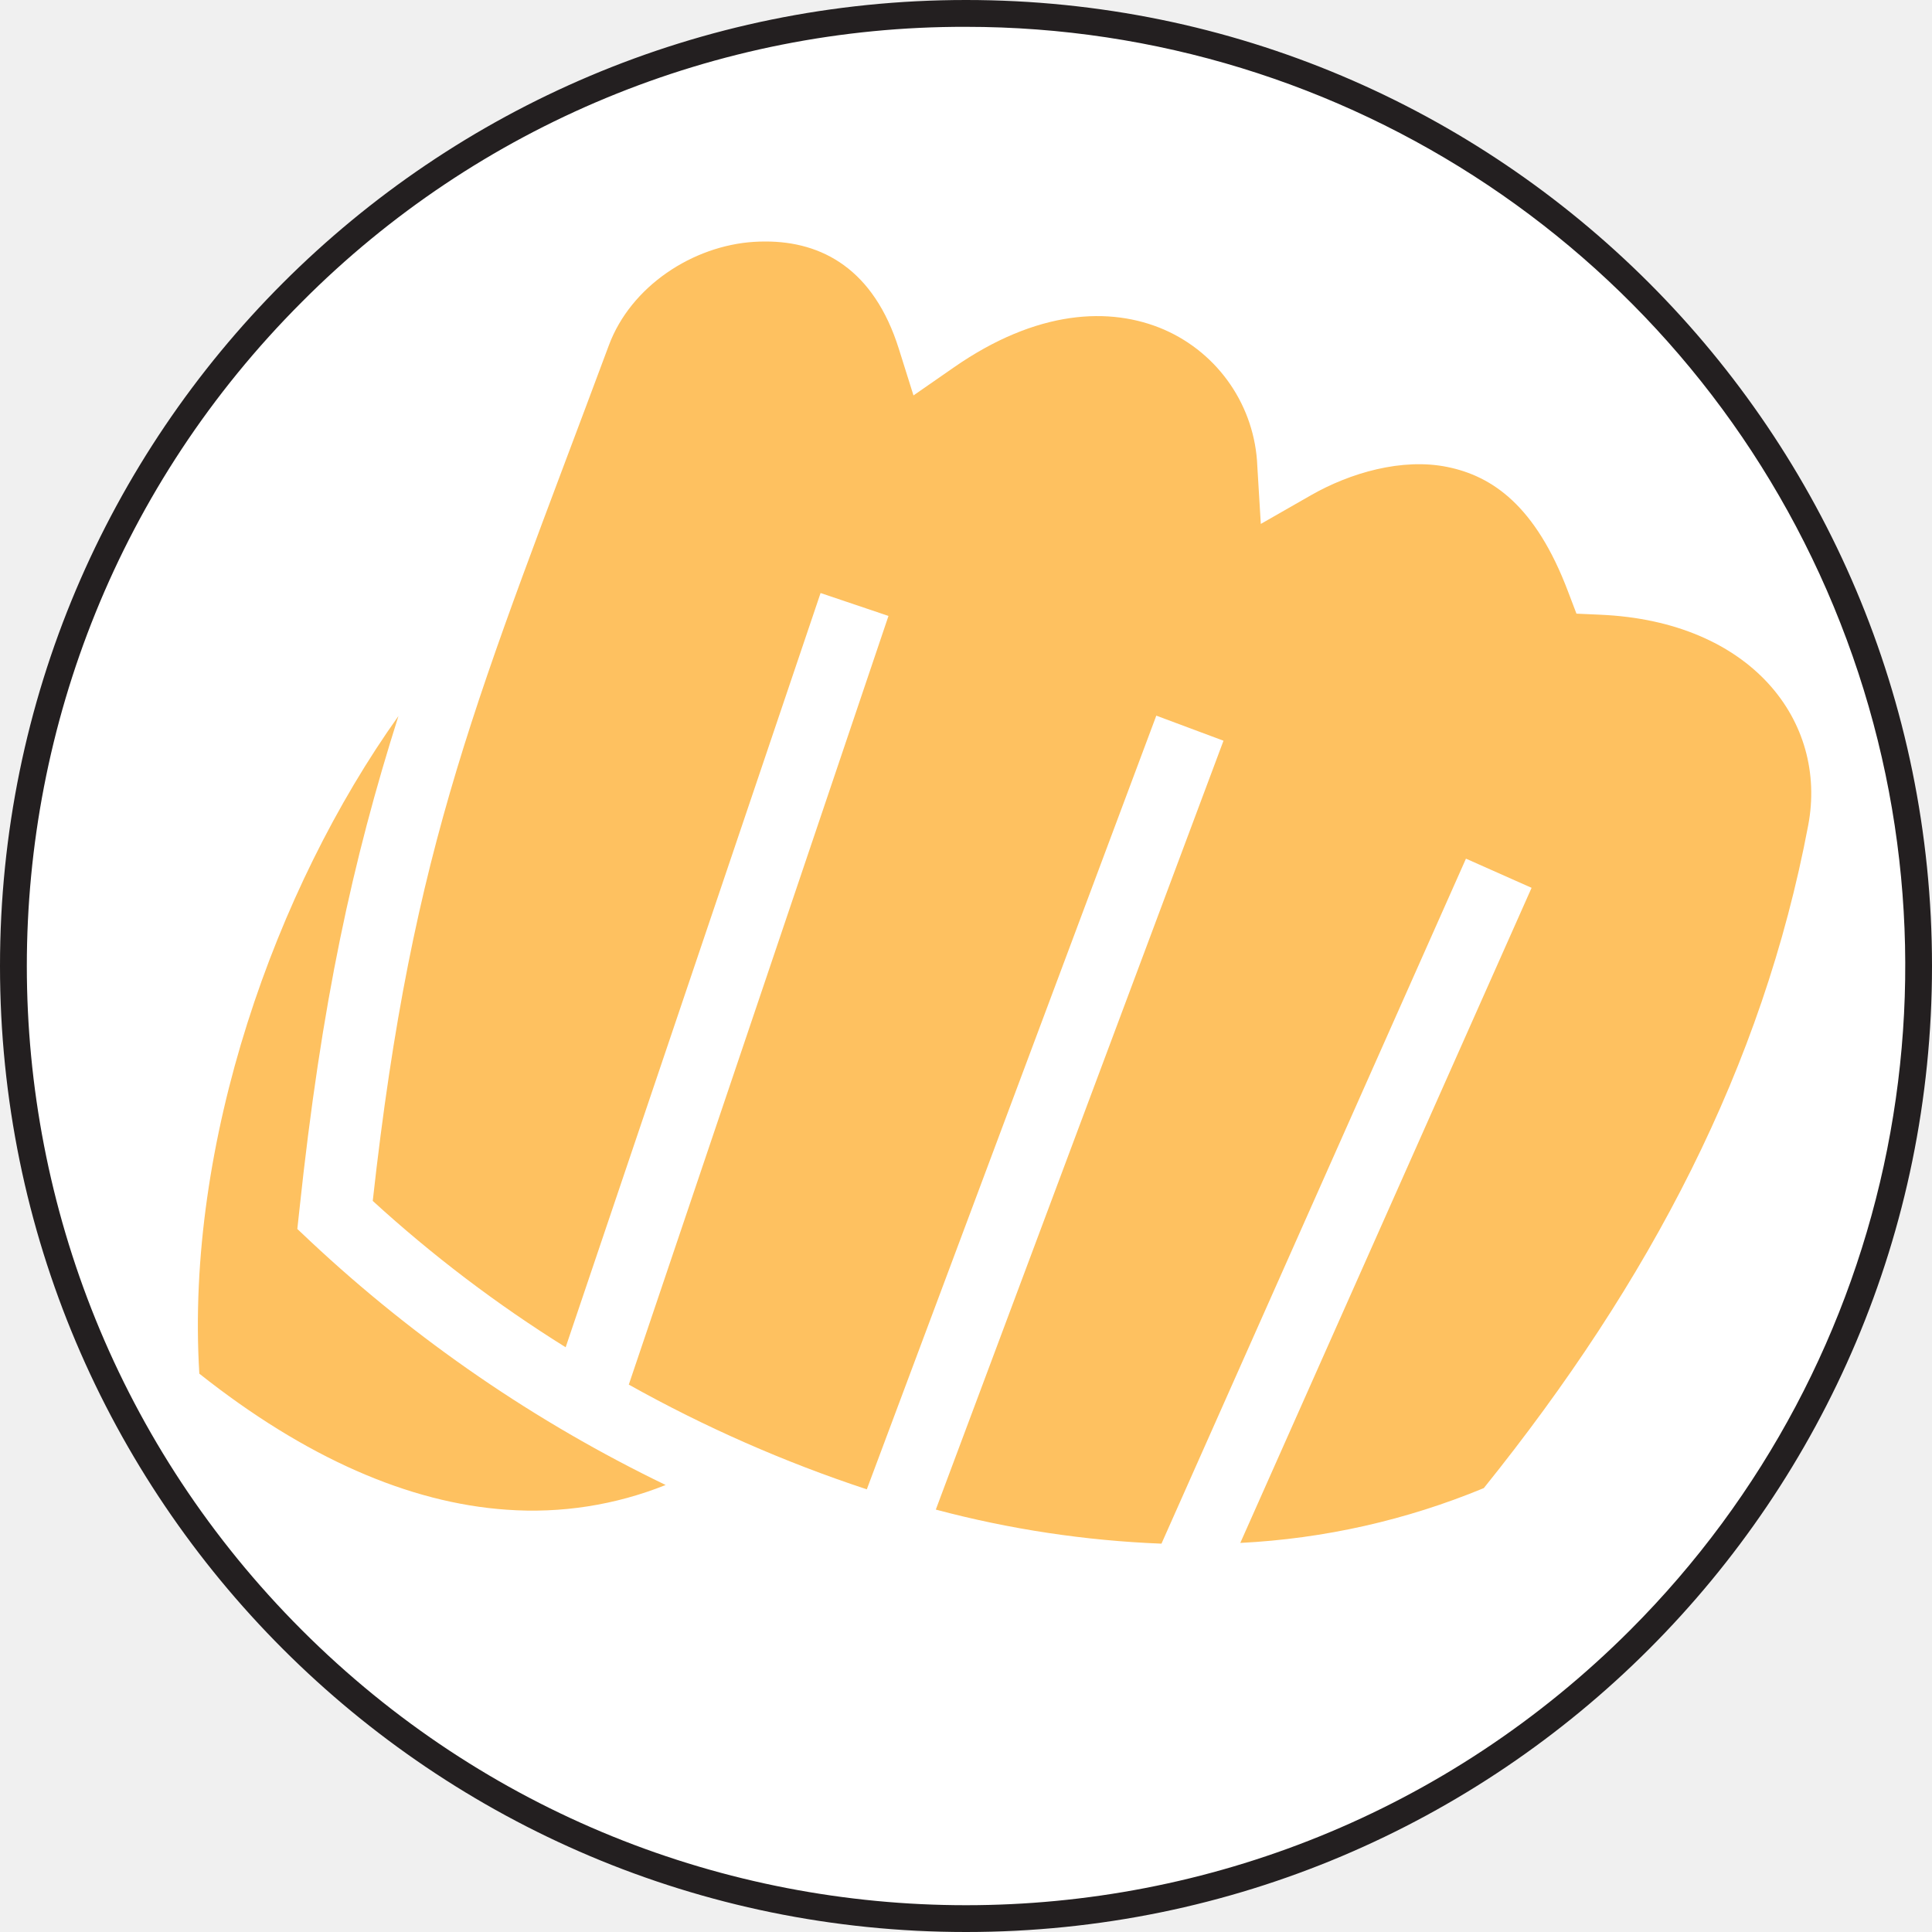
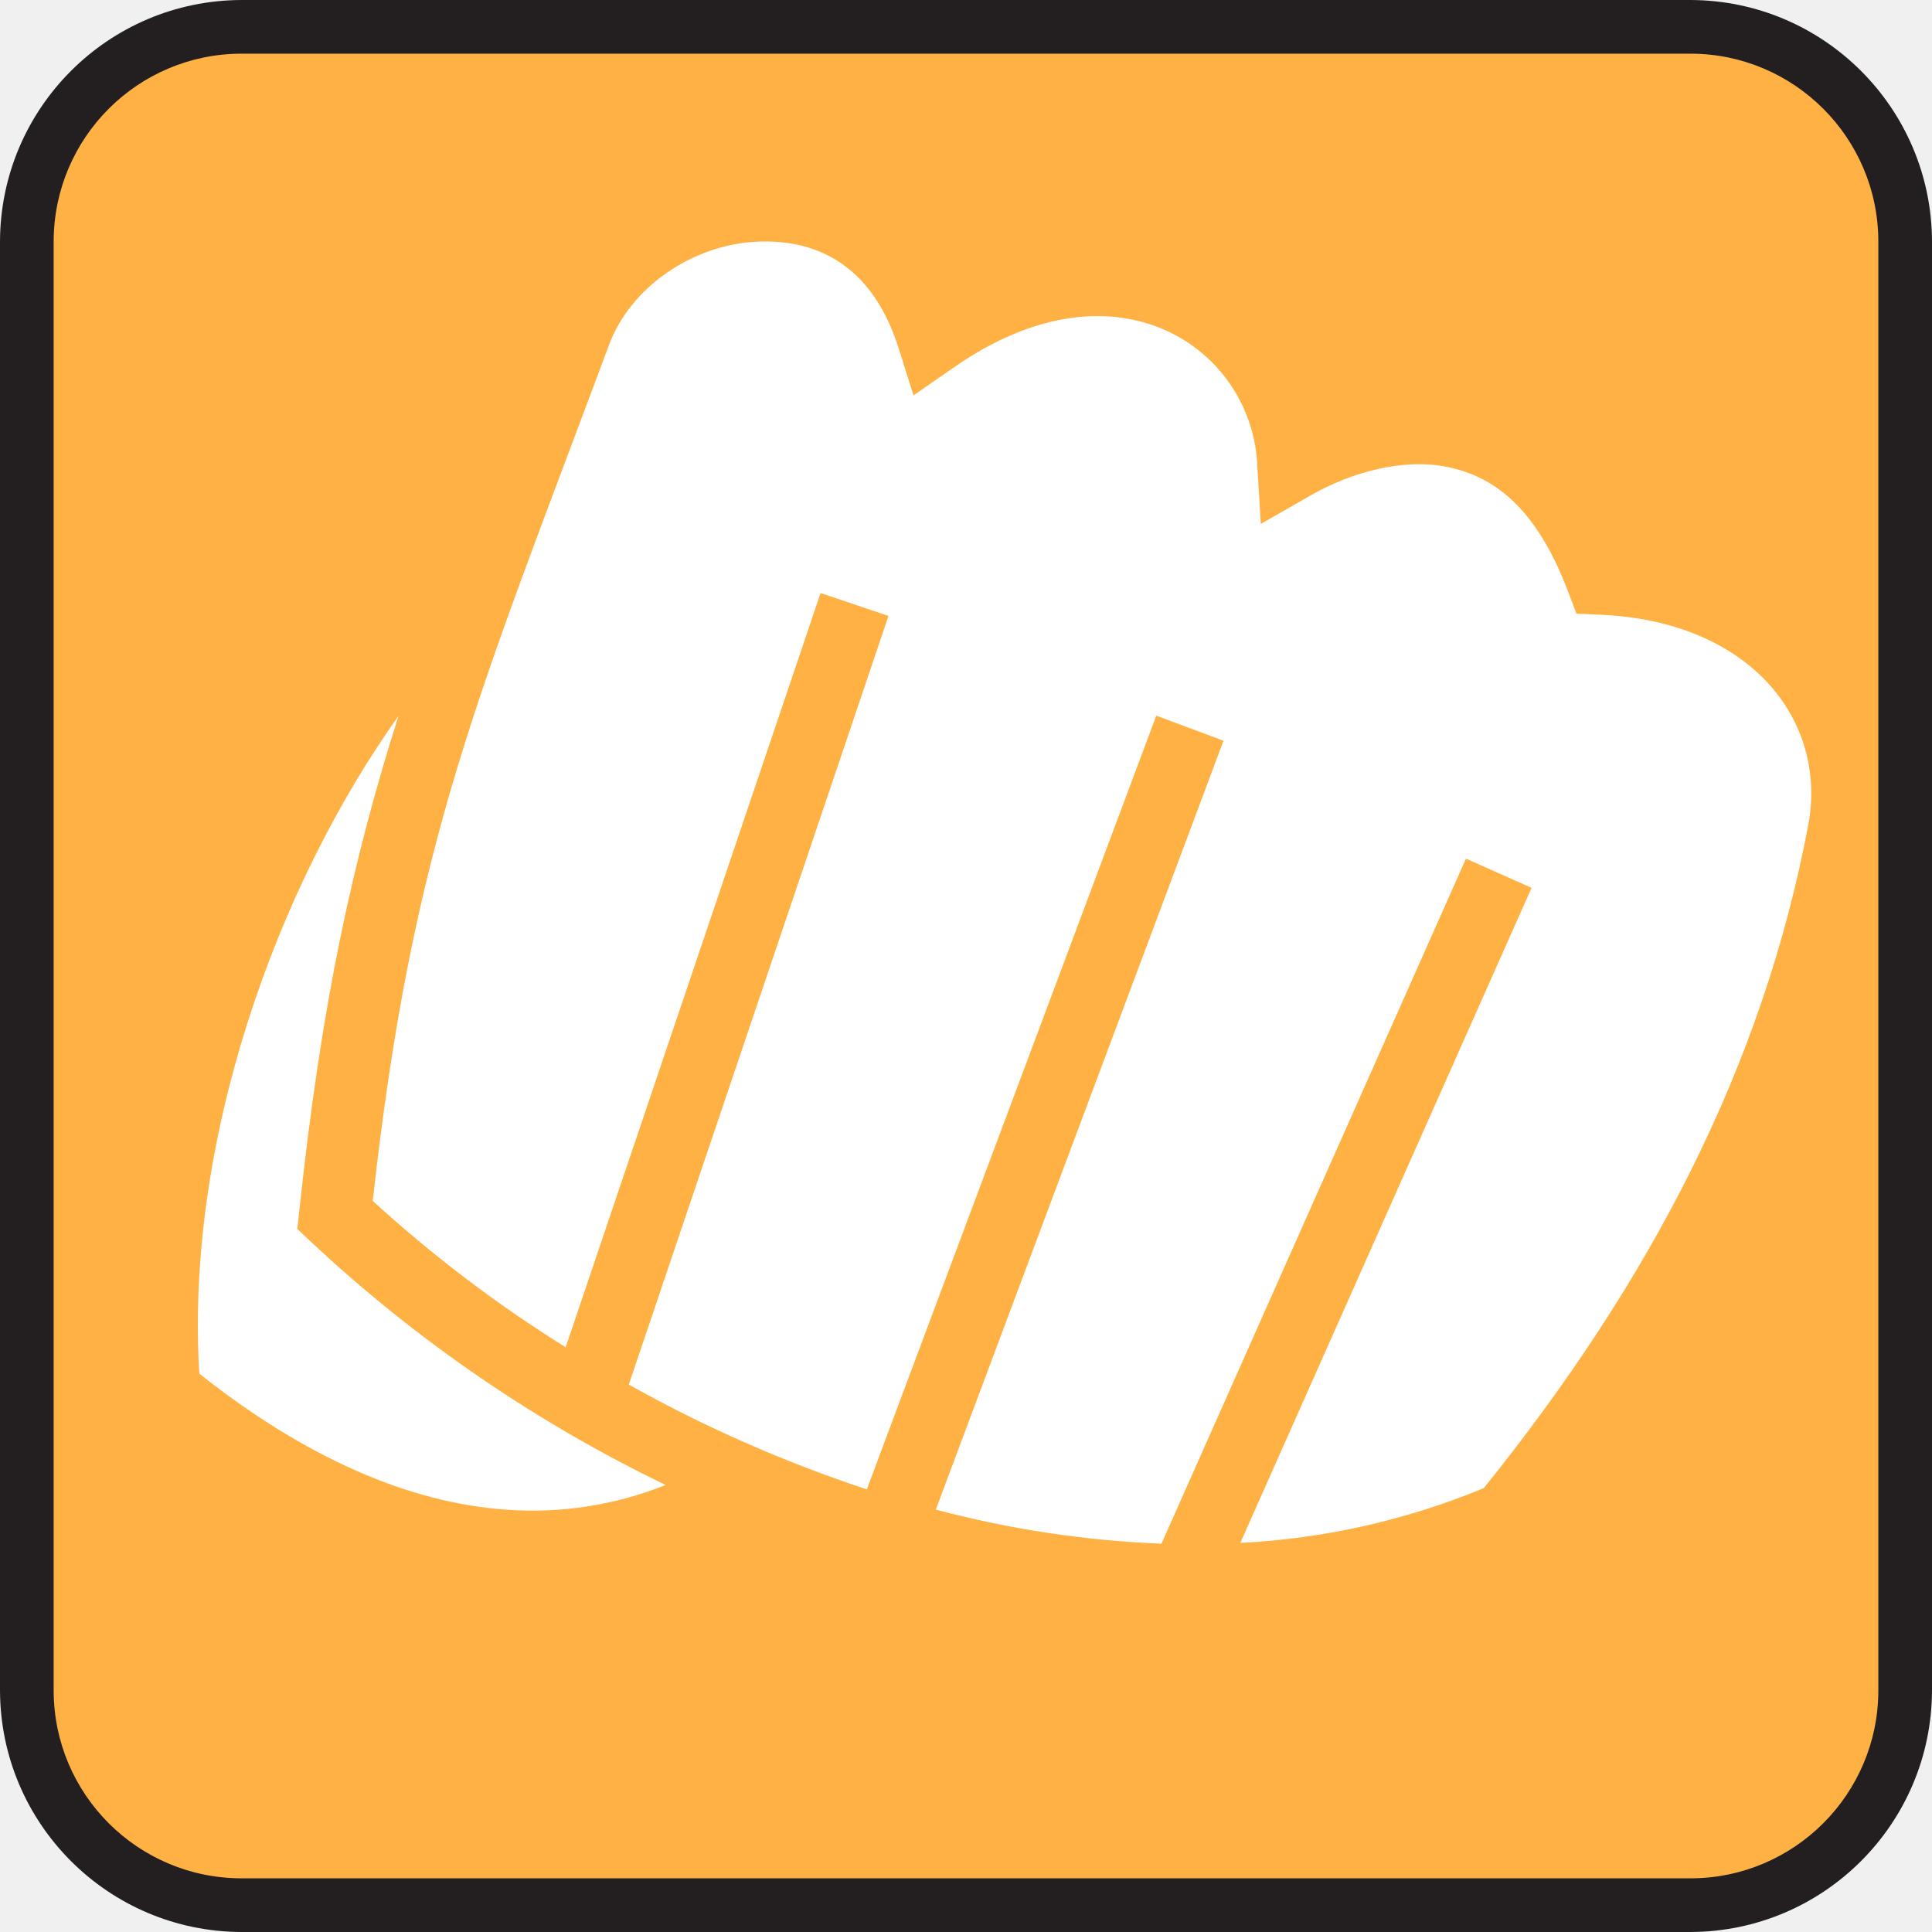
<svg xmlns="http://www.w3.org/2000/svg" width="4in" height="4in" viewBox="0 0 288 288">
  <g>
-     <circle cx="144" cy="144" r="142" fill="#fff" />
-     <path d="M144,4a140,140,0,0,1,99,239A140,140,0,0,1,45.005,45.005,139.087,139.087,0,0,1,144,4m0-4A144,144,0,1,0,288,144,144,144,0,0,0,144,0Z" fill="#231f20" />
+     <rect x="4" y="4" width="280" height="280" rx="32" fill="#ffb243" />
+     <path d="M252,8a28.032,28.032,0,0,1,28,28V252a28.032,28.032,0,0,1-28,28H36A28.032,28.032,0,0,1,8,252V36A28.032,28.032,0,0,1,36,8H252m0-8H36A36.106,36.106,0,0,0,0,36V252a36.106,36.106,0,0,0,36,36H252a36.106,36.106,0,0,0,36-36V36A36.106,36.106,0,0,0,252,0Z" fill="#231f20" />
  </g>
-   <path d="M114.086,36q-.844,0-1.7.053c-9.108.581-18.34,6.6-21.621,15.416-19.5,52.382-29.235,73.747-35.2,127.548a197.158,197.158,0,0,0,28.757,21.818l38-112.434,10.122,3.415L93.734,206.4a202.257,202.257,0,0,0,35.481,15.612l43.154-115.332,10.015,3.737L139.5,225.032a154.038,154.038,0,0,0,33.639,5.079L218.528,128l9.783,4.346L184.889,230a109.133,109.133,0,0,0,36.3-8.172C245.982,191.018,262.759,159,269.551,123c2.914-15.447-8.448-30.4-31.03-31.366L235,91.476l-1.252-3.29c-4.836-12.812-11.3-17.222-18.027-18.582s-14.46.878-20.3,4.221L187.946,78.1l-.518-8.584a23.192,23.192,0,0,0-13.914-20.388c-8-3.451-18.922-2.995-31.368,5.669l-5.974,4.149-2.181-6.939c-3.73-11.884-11.45-16.016-19.9-16.007ZM59.4,106.731c-18.391,25.812-31.791,63.647-29.686,98.039,15.761,12.5,31.252,19.282,45.819,20.28a53.4,53.4,0,0,0,23.695-3.684,212.89,212.89,0,0,1-52.99-36.357L44.322,183.2l.286-2.629c3.316-31.269,7.981-52.364,14.79-73.842Z" fill="#fec160" />
+   <path d="M114.086,36q-.844,0-1.7.053c-9.108.581-18.34,6.6-21.621,15.416-19.5,52.382-29.235,73.747-35.2,127.548a197.158,197.158,0,0,0,28.757,21.818l38-112.434,10.122,3.415L93.734,206.4a202.257,202.257,0,0,0,35.481,15.612l43.154-115.332,10.015,3.737L139.5,225.032a154.038,154.038,0,0,0,33.639,5.079L218.528,128l9.783,4.346L184.889,230a109.133,109.133,0,0,0,36.3-8.172C245.982,191.018,262.759,159,269.551,123c2.914-15.447-8.448-30.4-31.03-31.366L235,91.476l-1.252-3.29c-4.836-12.812-11.3-17.222-18.027-18.582s-14.46.878-20.3,4.221L187.946,78.1l-.518-8.584a23.192,23.192,0,0,0-13.914-20.388c-8-3.451-18.922-2.995-31.368,5.669l-5.974,4.149-2.181-6.939c-3.73-11.884-11.45-16.016-19.9-16.007ZM59.4,106.731c-18.391,25.812-31.791,63.647-29.686,98.039,15.761,12.5,31.252,19.282,45.819,20.28a53.4,53.4,0,0,0,23.695-3.684,212.89,212.89,0,0,1-52.99-36.357L44.322,183.2l.286-2.629c3.316-31.269,7.981-52.364,14.79-73.842Z" fill="#fff" />
</svg>
